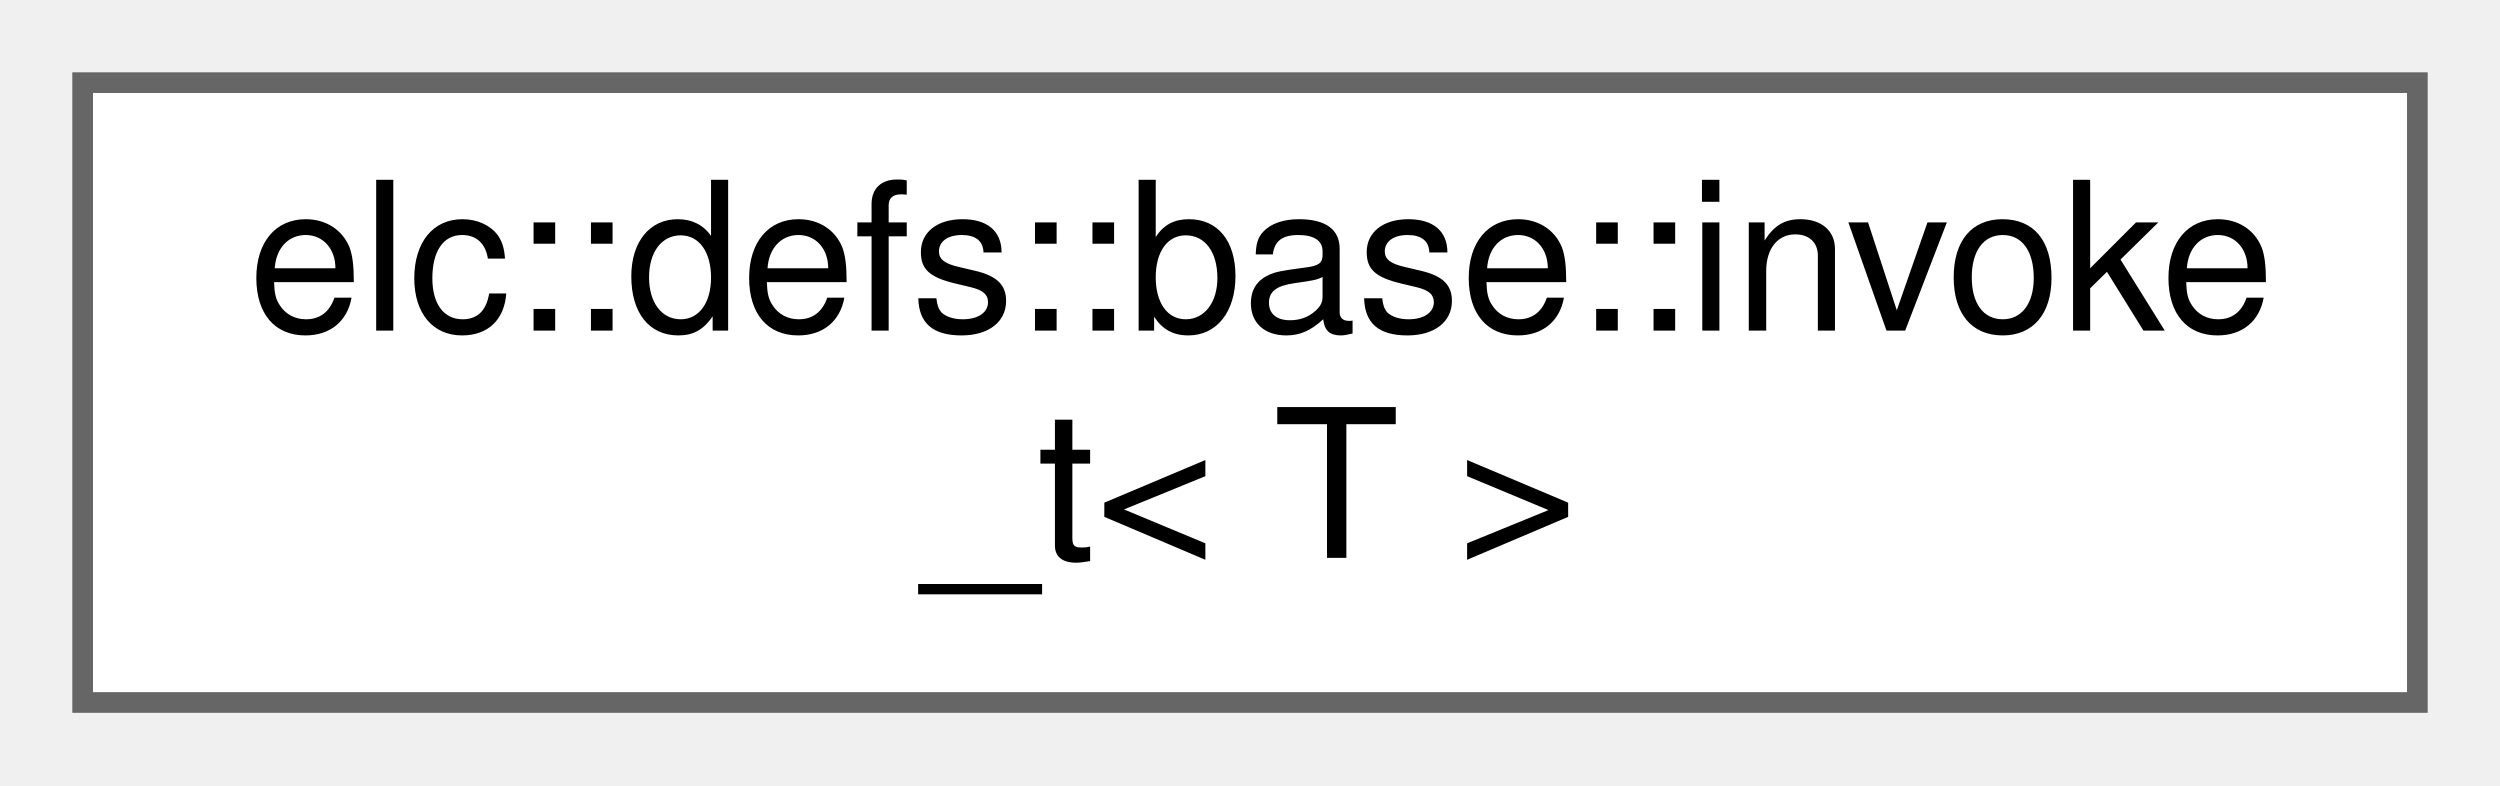
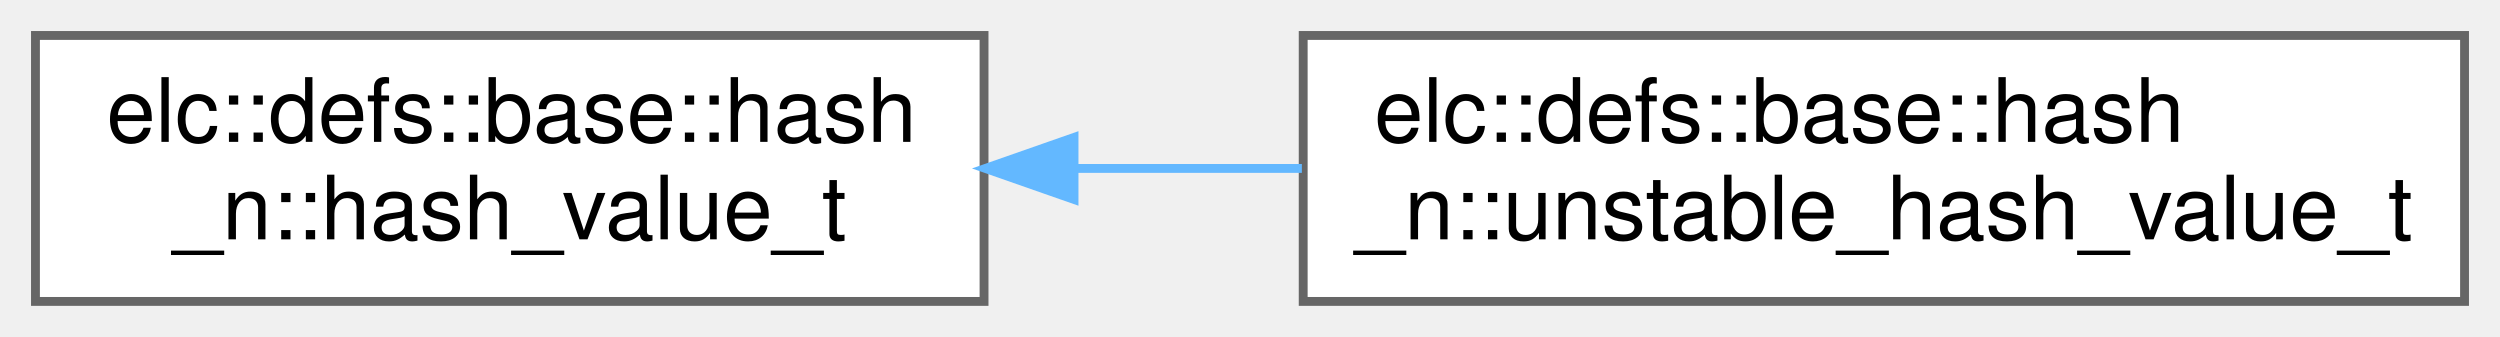
- <svg xmlns="http://www.w3.org/2000/svg" xmlns:xlink="http://www.w3.org/1999/xlink" width="121pt" height="38pt" viewBox="0.00 0.00 121.00 38.00">
+ <svg xmlns="http://www.w3.org/2000/svg" xmlns:xlink="http://www.w3.org/1999/xlink" width="282pt" height="38pt" viewBox="0.00 0.00 282.00 38.00">
  <g id="graph0" class="graph" transform="scale(1 1) rotate(0) translate(4 34)">
    <g id="node1" class="node">
      <g id="a_node1">
-         <a xlink:href="structelc_1_1defs_1_1base_1_1invoke__t.html" target="_top" xlink:title=" ">
-           <polygon fill="white" stroke="#666666" points="113,-30 0,-30 0,0 113,0 113,-30" />
-           <text text-anchor="start" x="8" y="-18" font-family="Helvetica,sans-Serif" font-size="10.00">elc::defs::base::invoke</text>
-           <text text-anchor="middle" x="56.5" y="-7" font-family="Helvetica,sans-Serif" font-size="10.00">_t&lt; T &gt;</text>
+         <a xlink:href="structelc_1_1defs_1_1base_1_1hash__n_1_1hash__value__t.html" target="_top" xlink:title=" ">
+           <polygon fill="white" stroke="#666666" points="107,-30 0,-30 0,0 107,0 107,-30" />
+           <text text-anchor="start" x="8" y="-18" font-family="Helvetica,sans-Serif" font-size="10.00">elc::defs::base::hash</text>
+           <text text-anchor="middle" x="53.5" y="-7" font-family="Helvetica,sans-Serif" font-size="10.00">_n::hash_value_t</text>
        </a>
      </g>
    </g>
+     <g id="node2" class="node">
+       <g id="a_node2">
+         <a xlink:href="structelc_1_1defs_1_1base_1_1hash__n_1_1unstable__hash__value__t.html" target="_top" xlink:title=" ">
+           <polygon fill="white" stroke="#666666" points="274,-30 143,-30 143,0 274,0 274,-30" />
+           <text text-anchor="start" x="151" y="-18" font-family="Helvetica,sans-Serif" font-size="10.00">elc::defs::base::hash</text>
+           <text text-anchor="middle" x="208.5" y="-7" font-family="Helvetica,sans-Serif" font-size="10.00">_n::unstable_hash_value_t</text>
+         </a>
+       </g>
+     </g>
+     <g id="edge1" class="edge">
+       <path fill="none" stroke="#63b8ff" d="M117.29,-15C125.73,-15 134.39,-15 142.85,-15" />
+       <polygon fill="#63b8ff" stroke="#63b8ff" points="117.15,-11.5 107.15,-15 117.15,-18.5 117.15,-11.5" />
+     </g>
  </g>
</svg>
